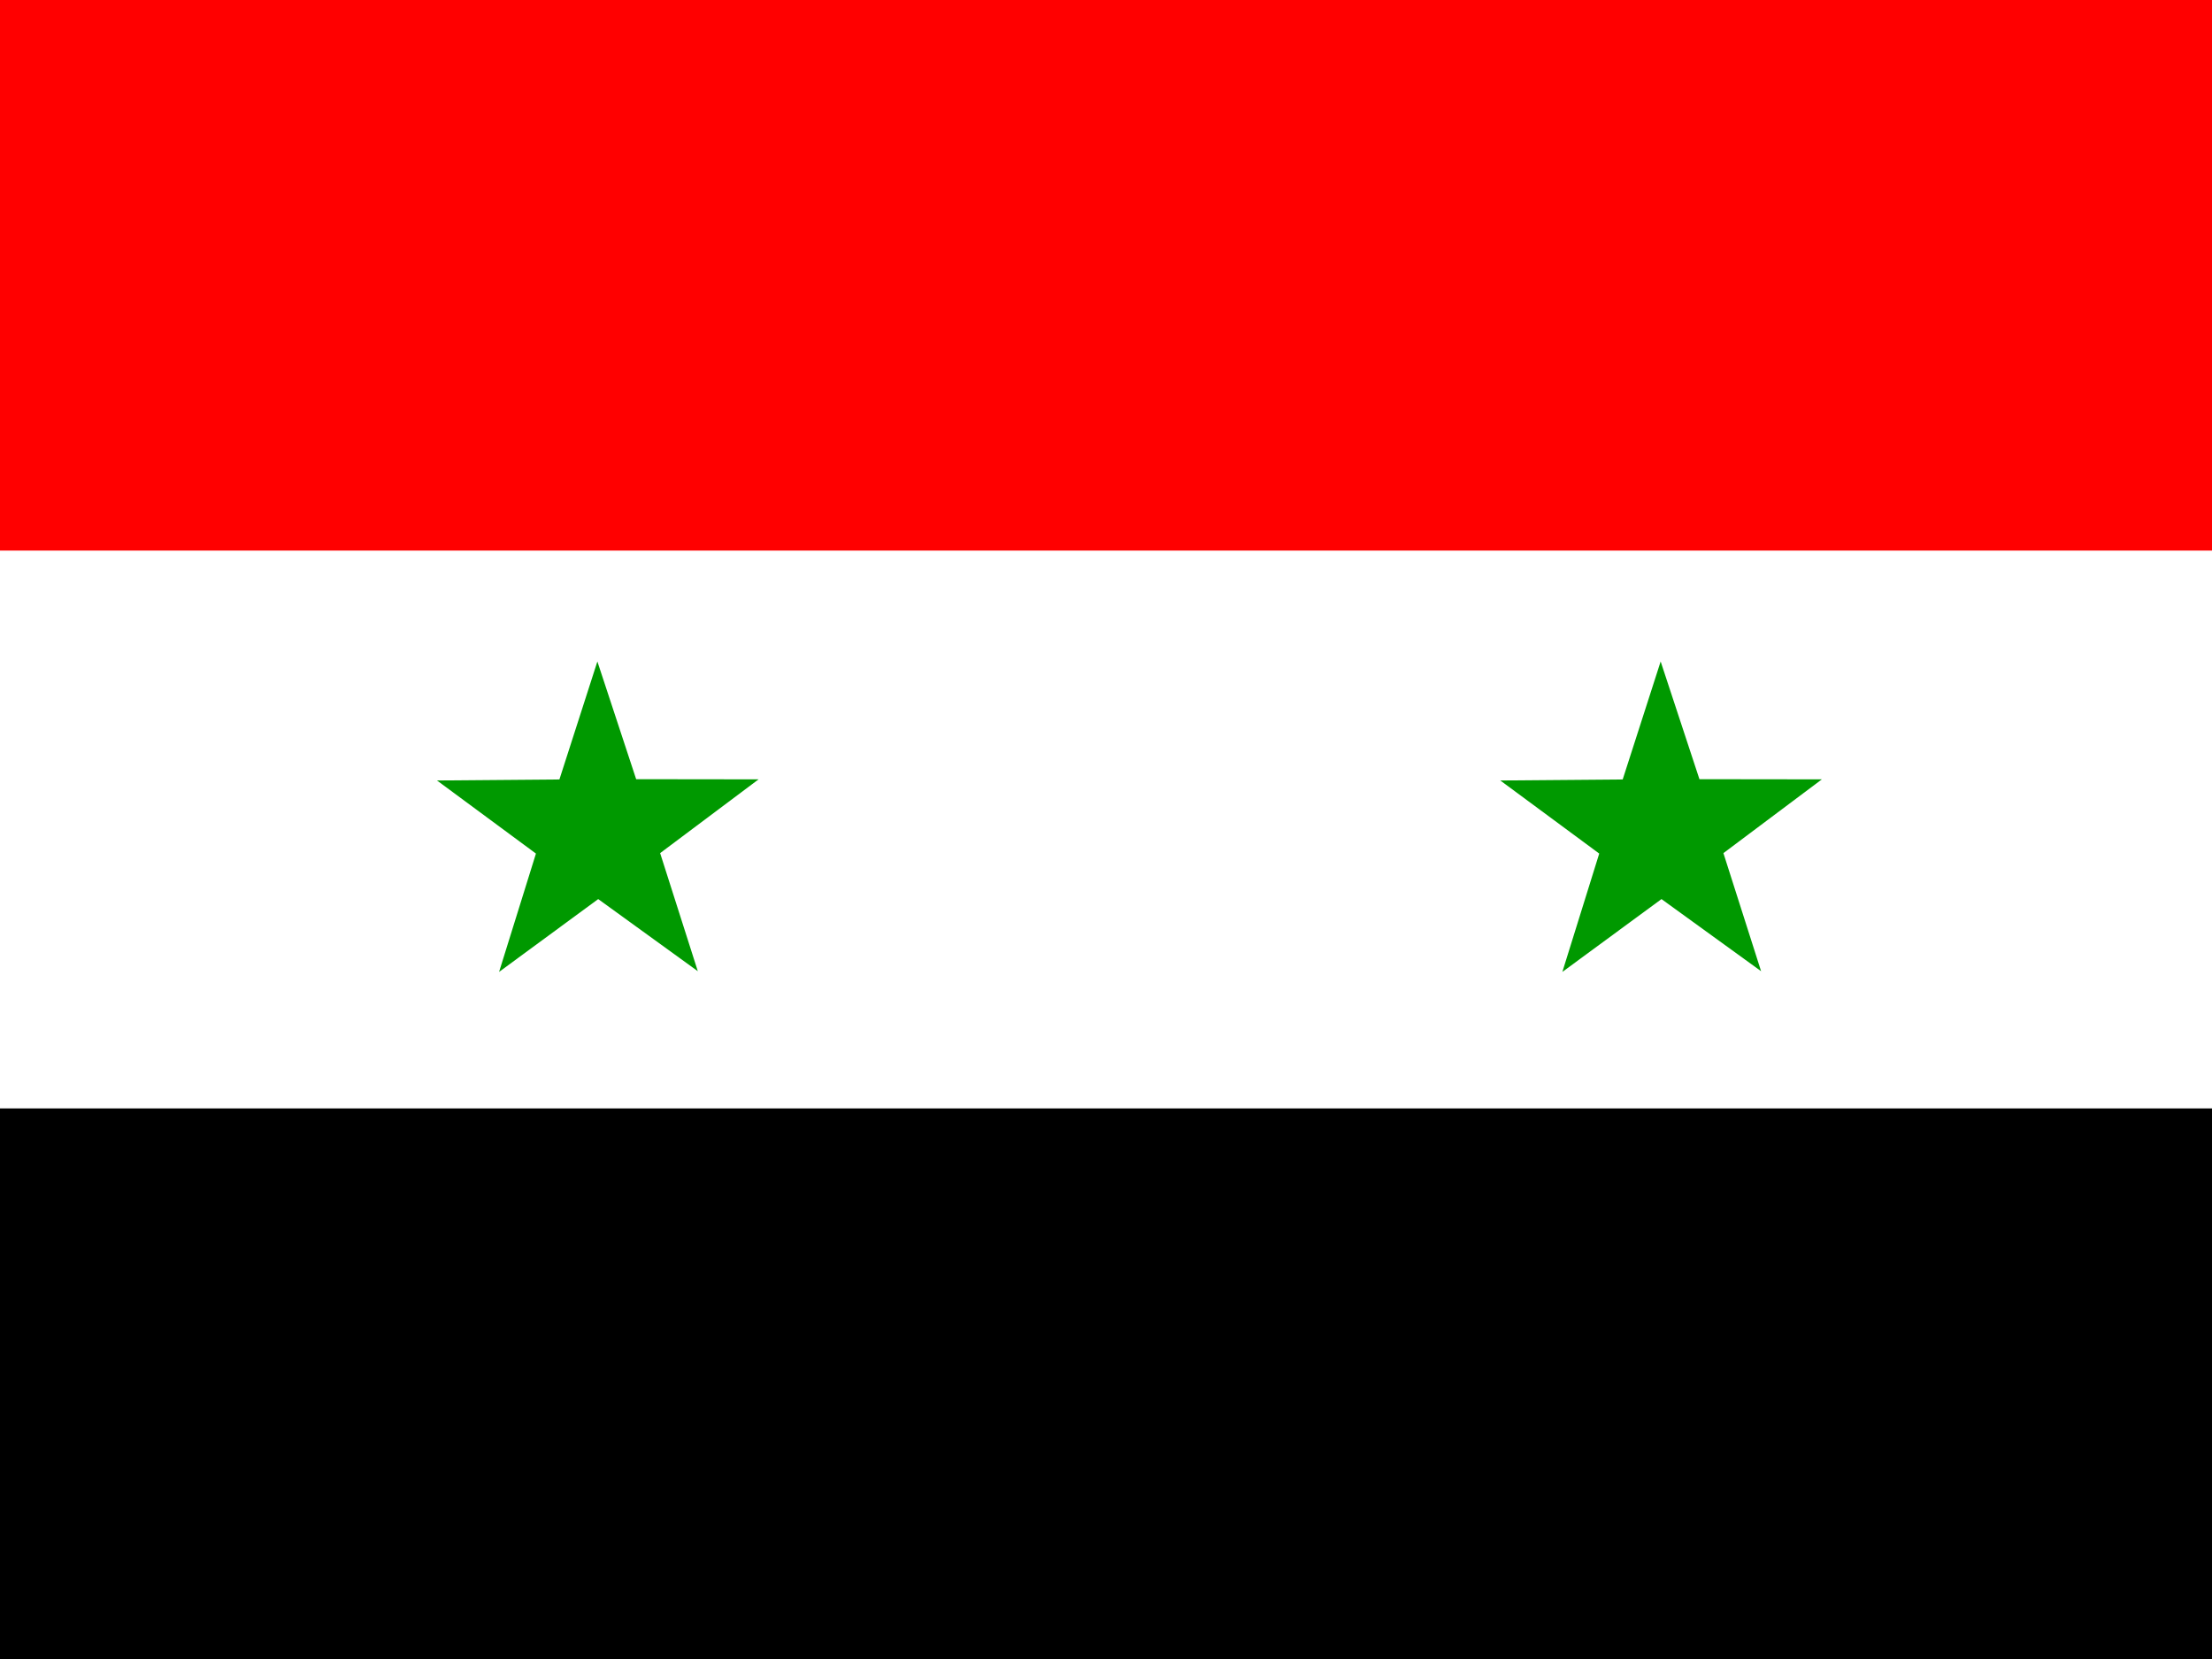
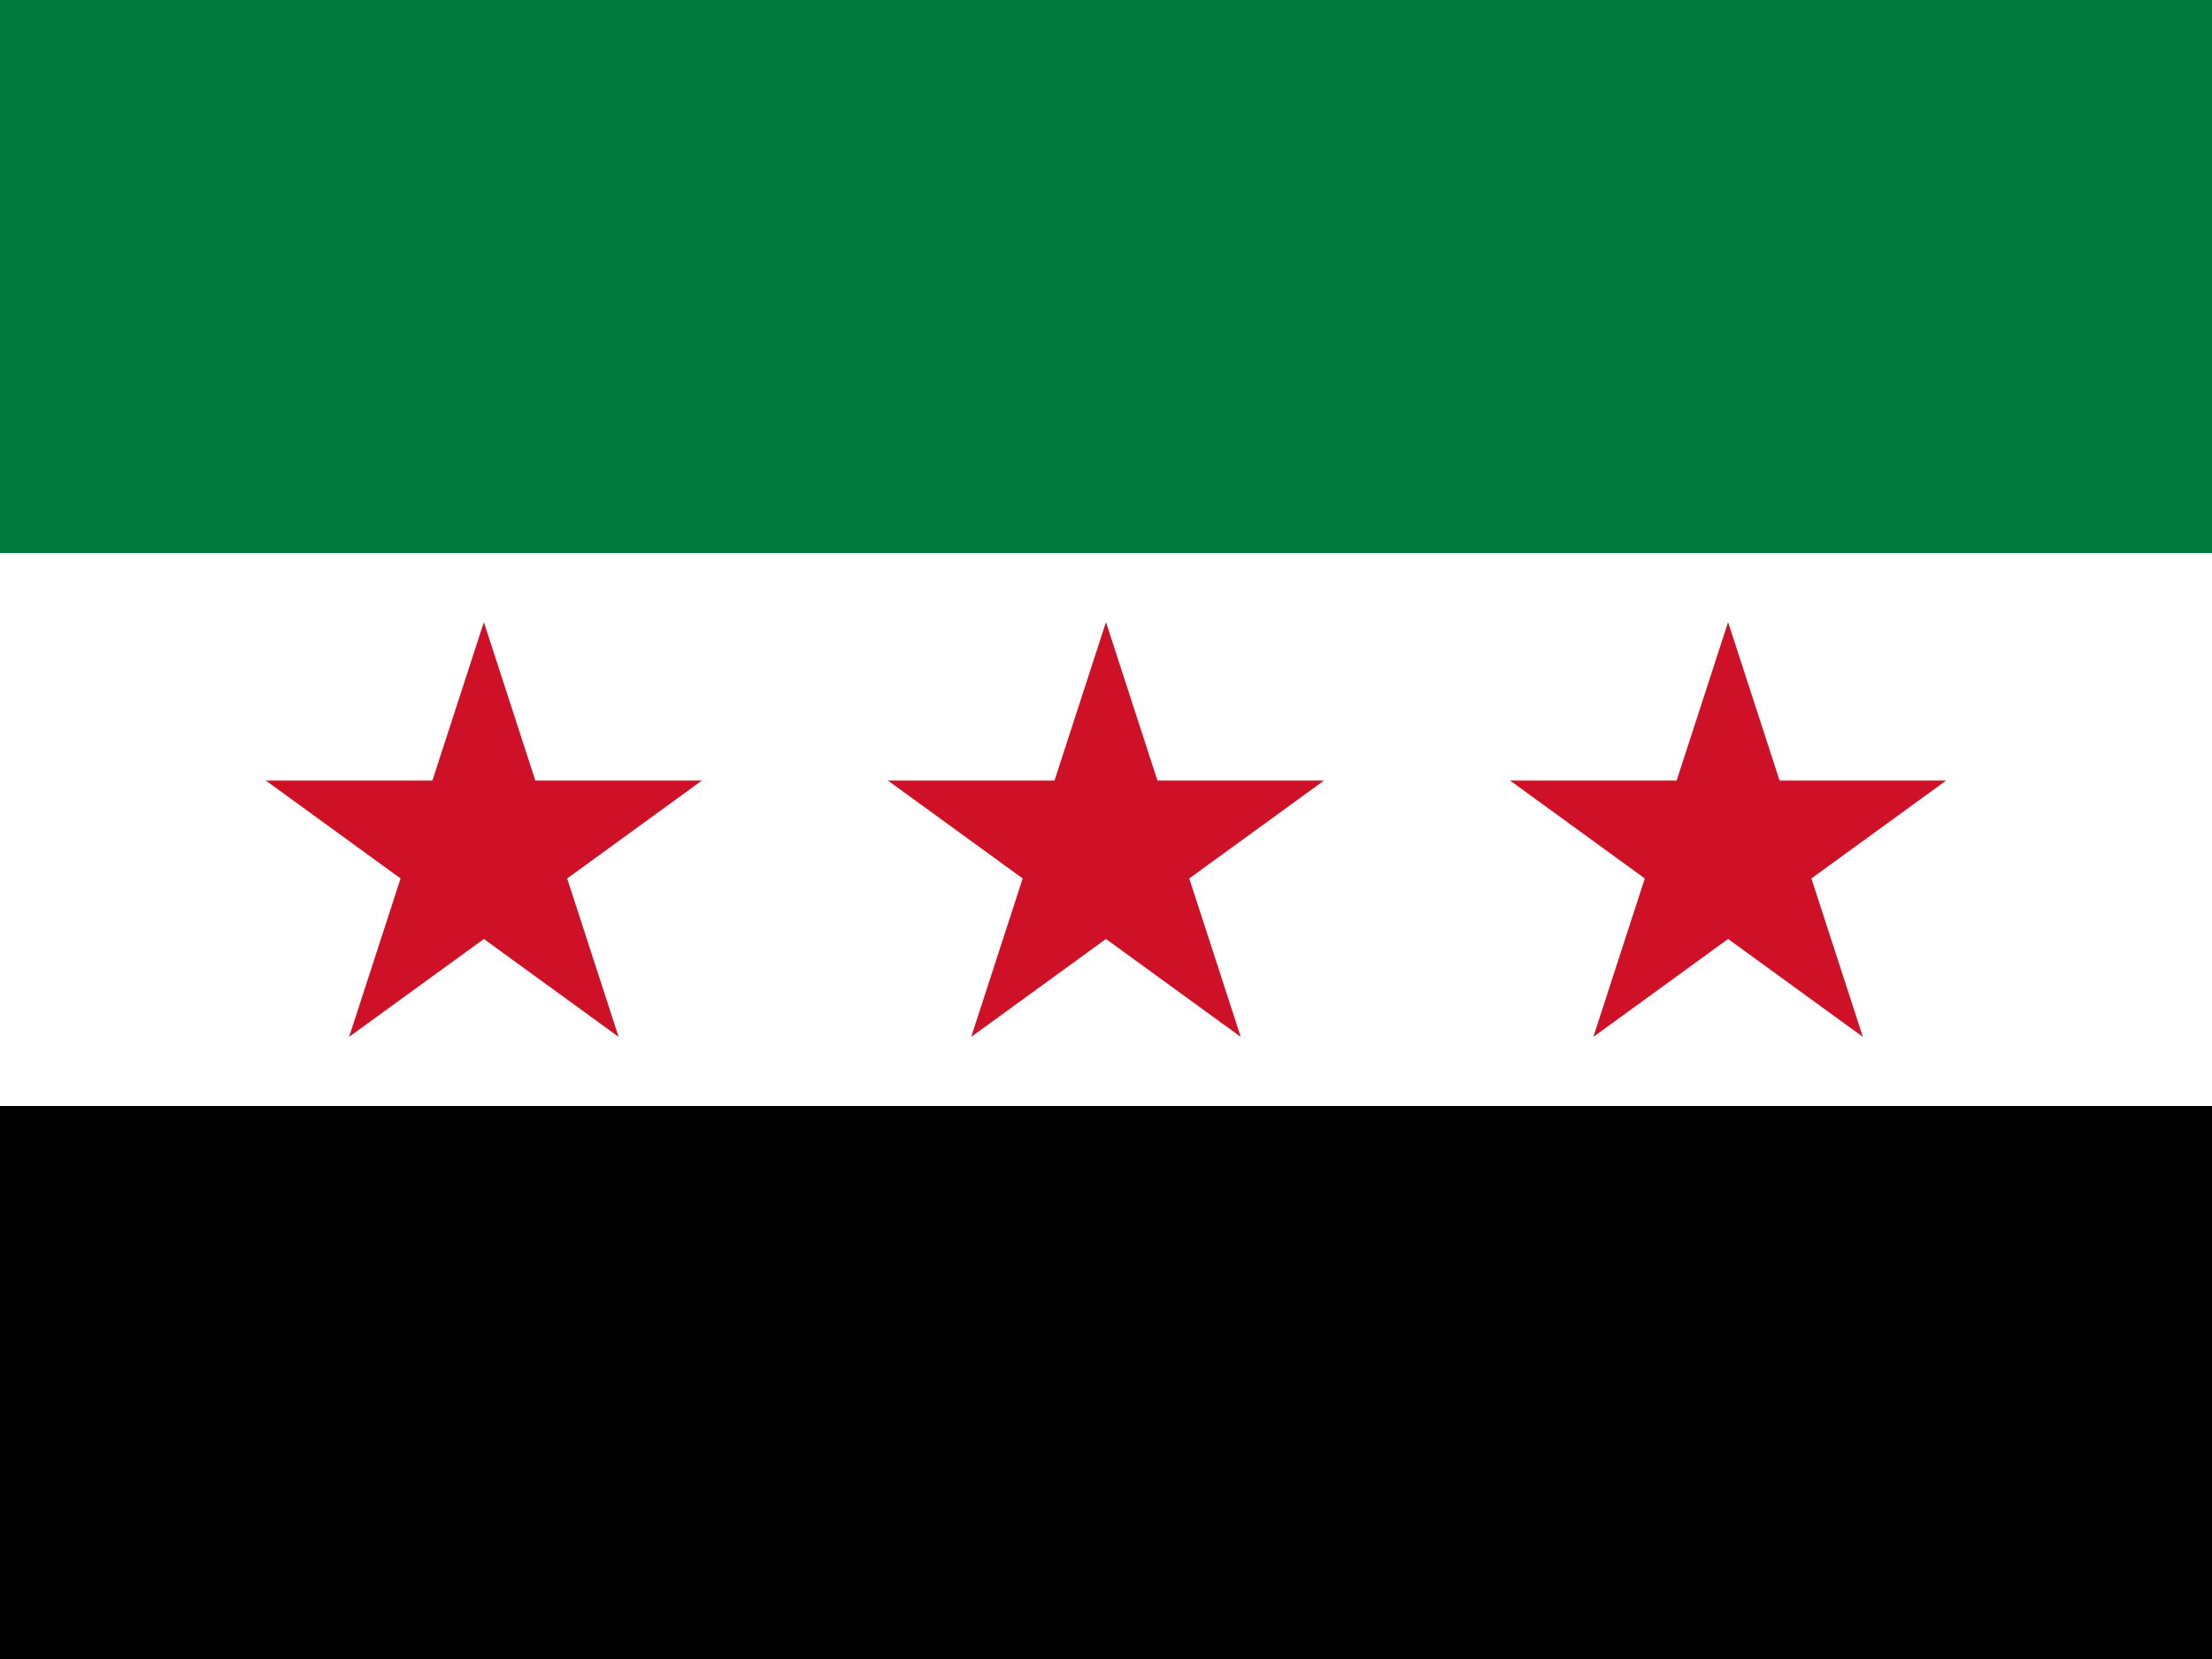
- <svg xmlns="http://www.w3.org/2000/svg" version="1.1" id="Layer_1" x="0px" y="0px" width="640px" height="480px" viewBox="0 0 640 480" enable-background="new 0 0 640 480" xml:space="preserve">
-   <g>
-     <rect y="0" fill="#FFFFFF" width="640" height="480" />
-     <rect y="320.699" fill="#FFFFFF" width="480" height="159.301" />
-     <path fill="#FFFFFF" d="M0,0h480v159.3H0V0z M201.9,281l-28.822-20.867l-28.68,21.072l10.667-34.242l-28.628-21.146l35.418-0.295   l10.985-34.138l11.221,34.06l35.418,0.045l-28.481,21.345L201.9,281z M509.54,281l-28.822-20.867l-28.68,21.072l10.667-34.242   l-28.628-21.146l35.418-0.295l10.985-34.138l11.221,34.06l35.418,0.045l-28.481,21.345L509.54,281z" />
-     <rect y="320.699" width="640" height="159.301" />
-     <path fill="#FF0000" d="M0,0h640v159.3H0V0z" />
-     <path fill="#009900" d="M201.9,281l-28.822-20.867l-28.68,21.072l10.667-34.242l-28.628-21.146l35.418-0.295l10.985-34.138   l11.221,34.06l35.418,0.045l-28.481,21.345L201.9,281z M509.54,281l-28.822-20.867l-28.68,21.072l10.667-34.242l-28.628-21.146   l35.418-0.295l10.985-34.138l11.221,34.06l35.418,0.045l-28.481,21.345L509.54,281z" />
-   </g>
+ <svg xmlns="http://www.w3.org/2000/svg" width="640" height="480" version="1.1" id="svg4">
+   <defs id="defs4" />
+   <path d="M 0,0 H 640 V 480 H 0 Z" id="path1" style="stroke-width:0.8" />
+   <path d="M 0,0 H 640 V 320 H 0 Z" fill="#ffffff" id="path2" style="stroke-width:0.8" />
+   <path d="M 0,0 H 640 V 160 H 0 Z" fill="#007a3d" id="path3" style="stroke-width:0.8" />
+   <path d="m 101.008,300 38.99,-120 38.99,120 -102.08,-74.164 h 126.176 m 257.92,74.164 38.99,-120 38.99,120 -102.08,-74.164 h 126.176 M 281.002,300 319.992,180 l 38.99,120 -102.08,-74.164 h 126.176" fill="#ce1126" id="path4" style="stroke-width:0.8" />
</svg>
